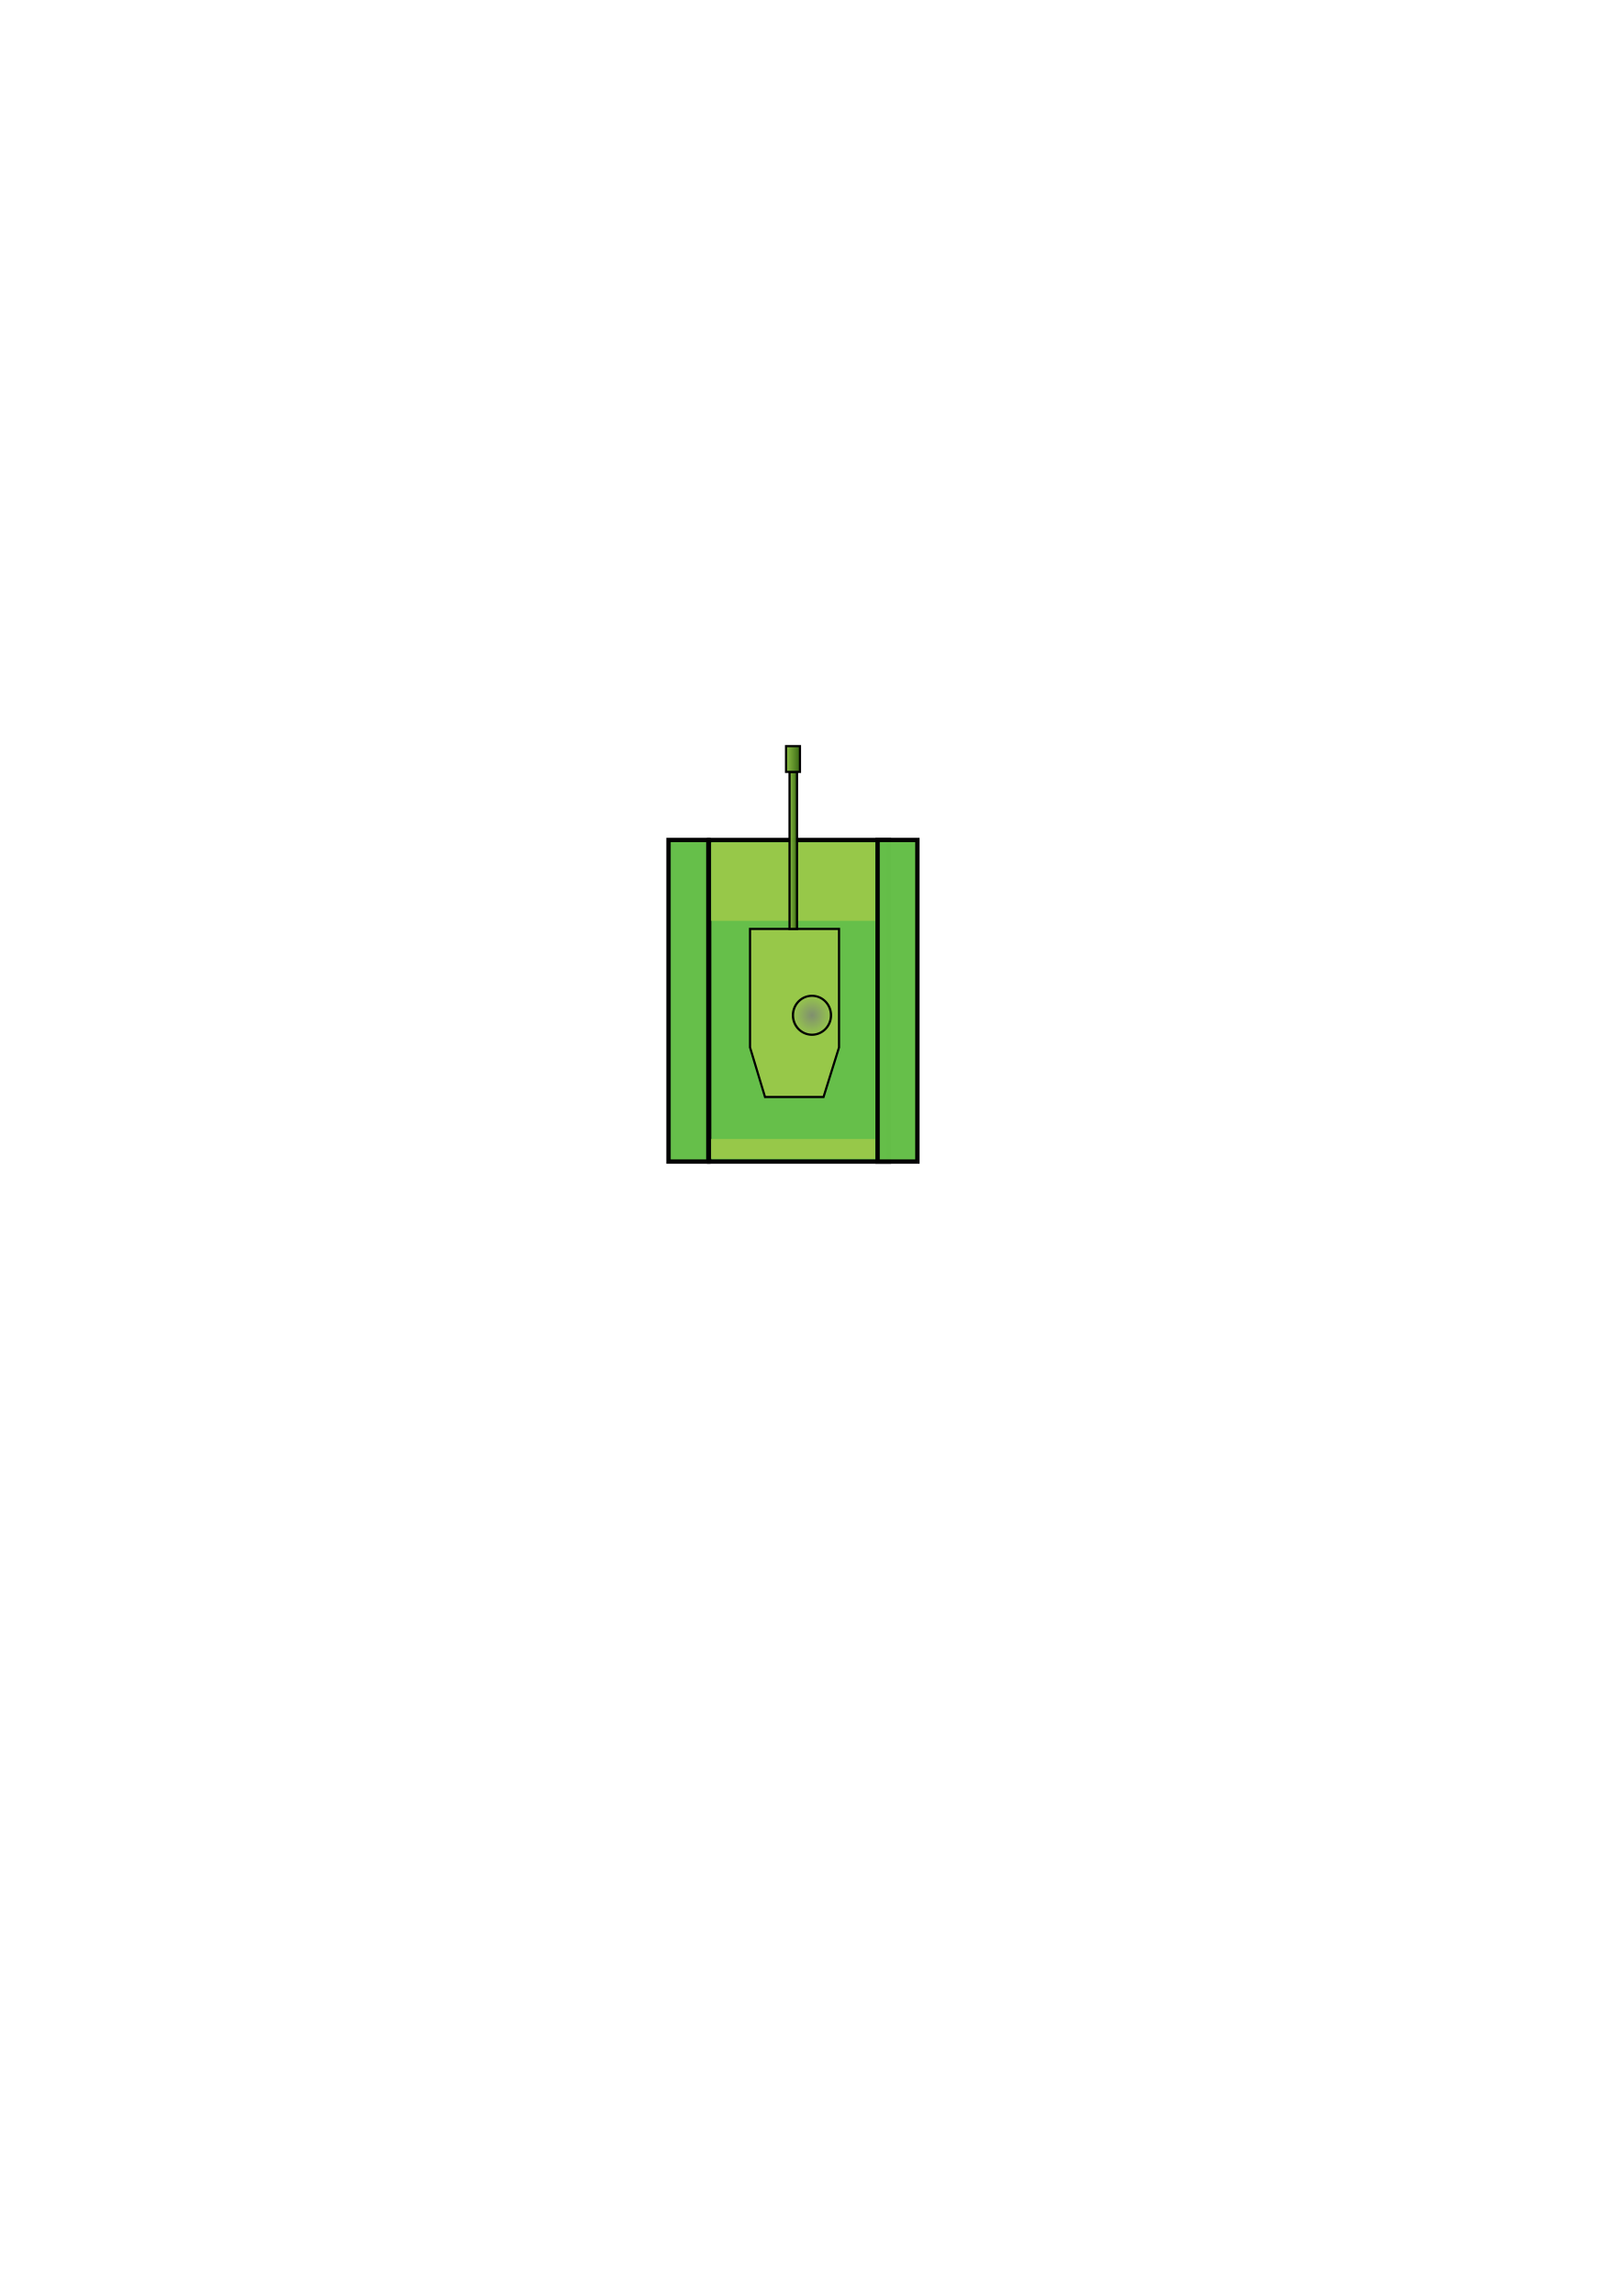
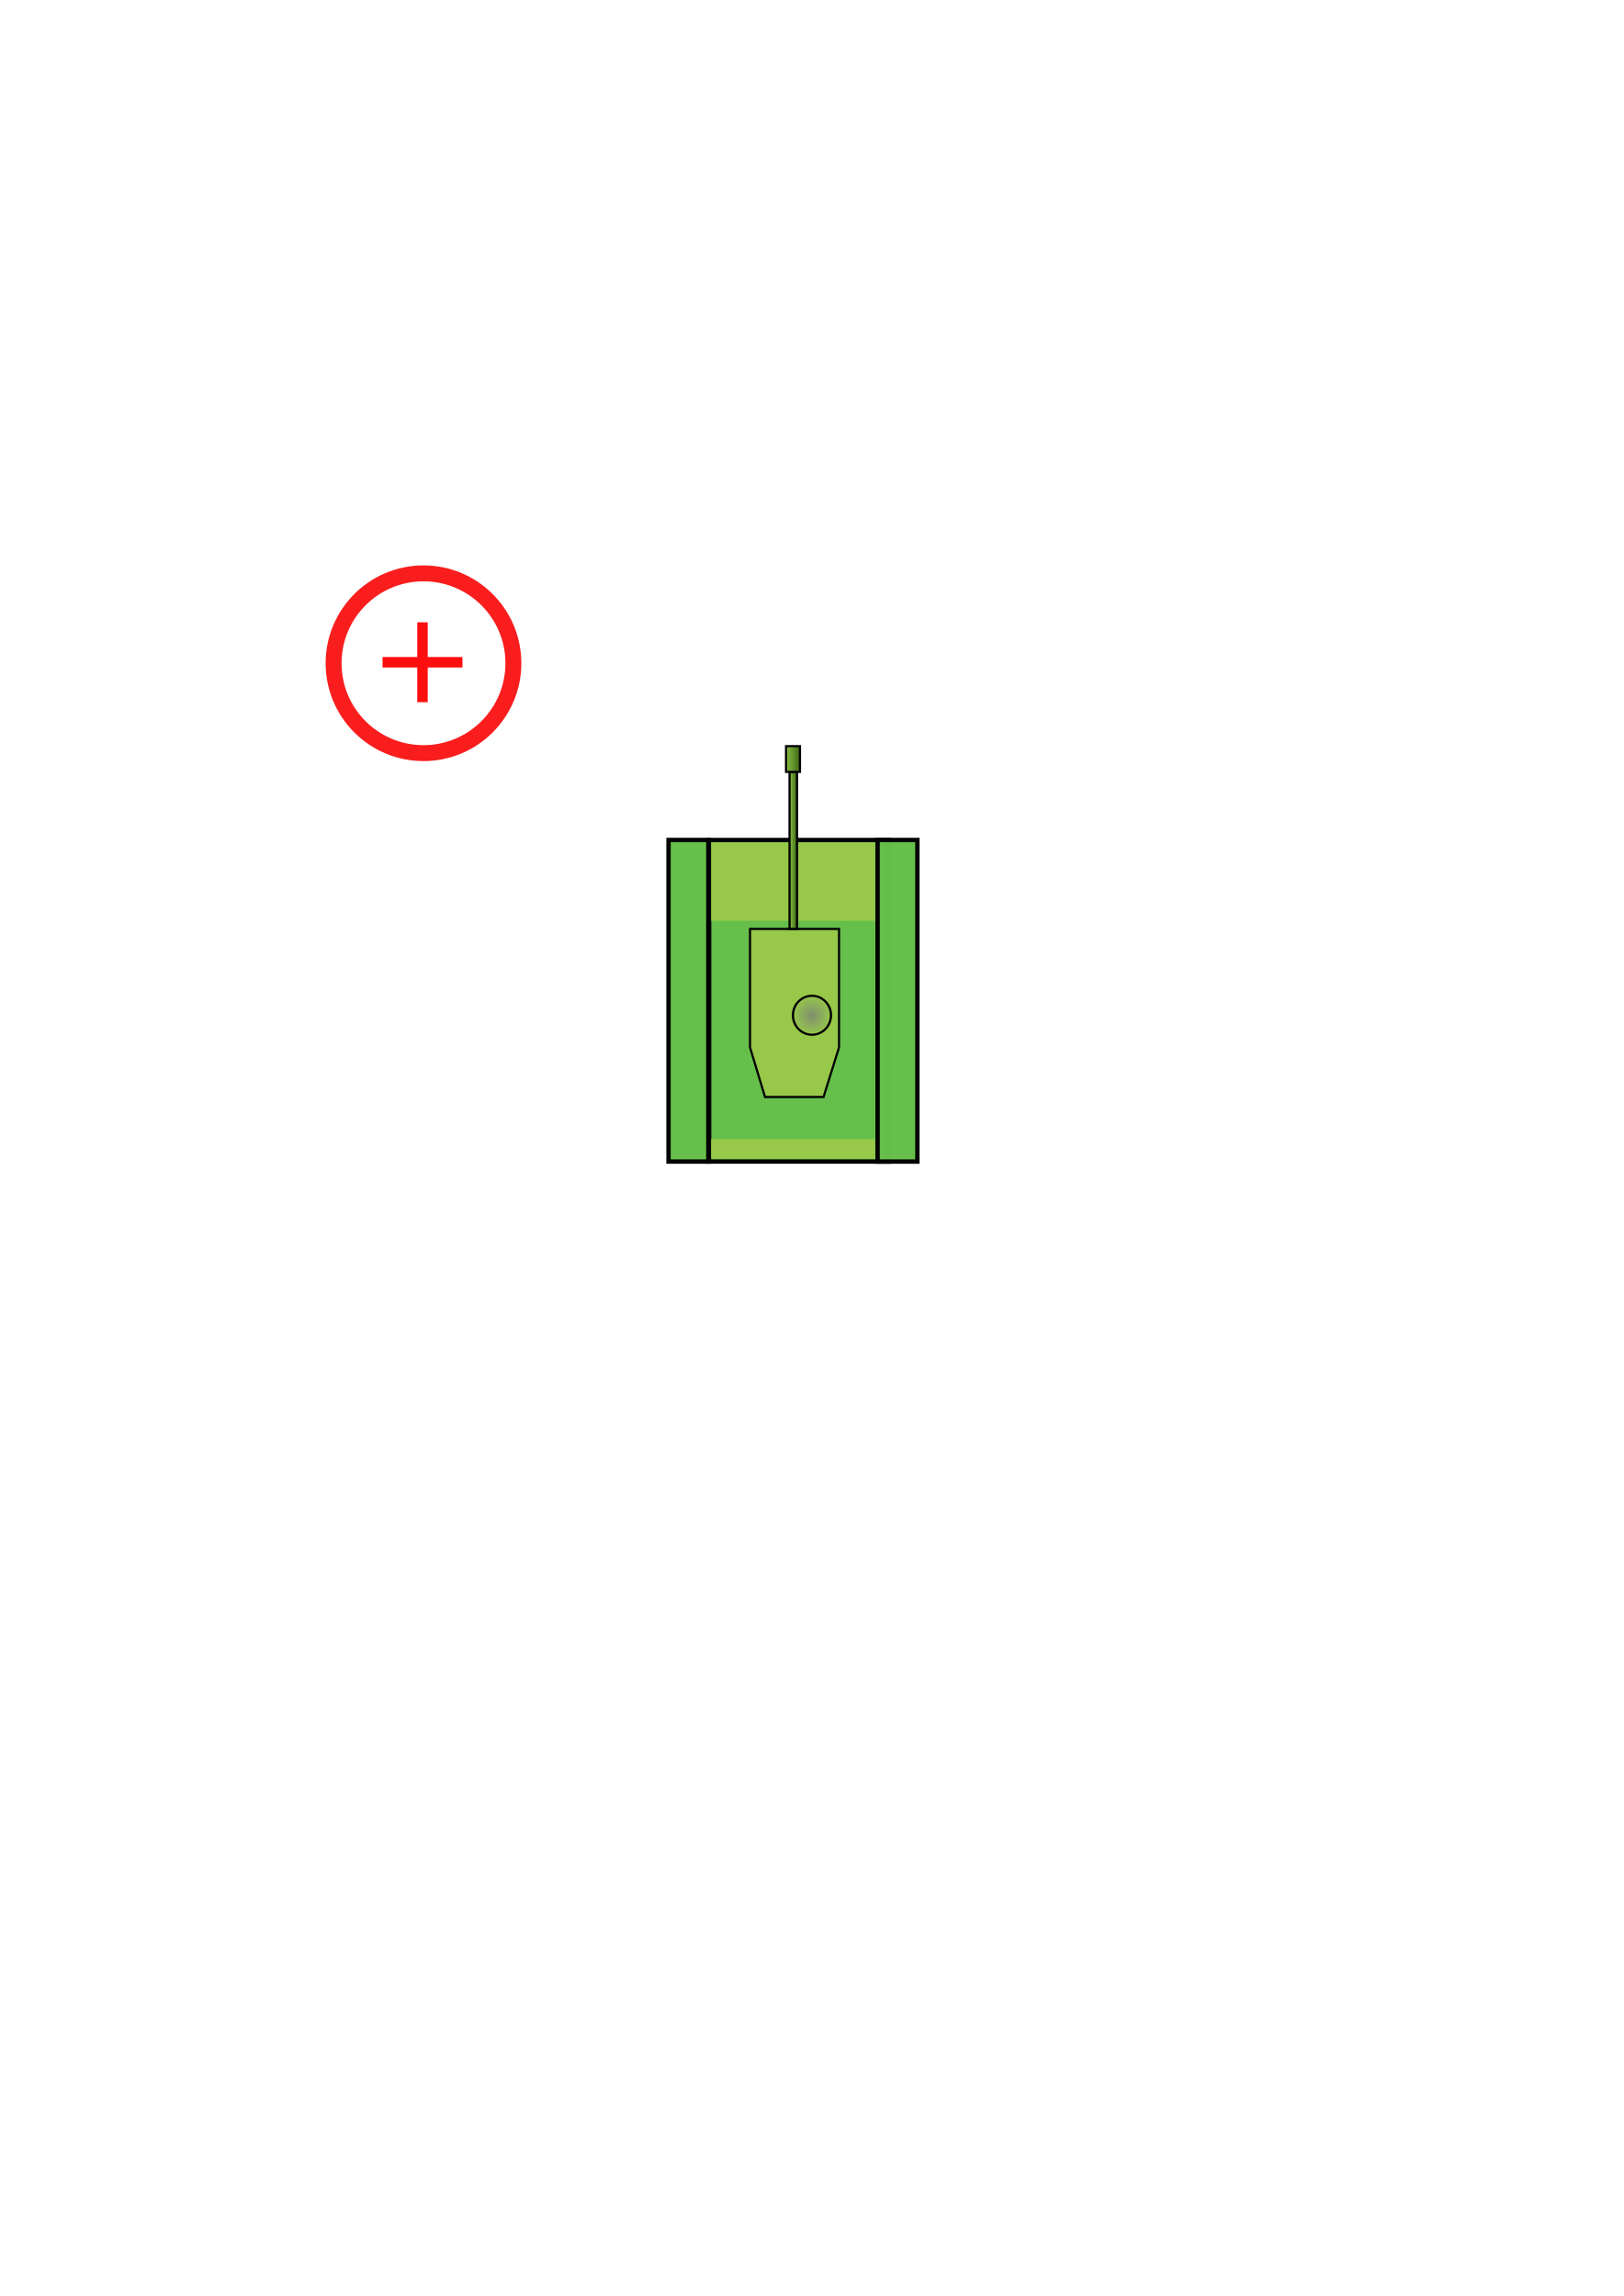
<svg xmlns="http://www.w3.org/2000/svg" xmlns:xlink="http://www.w3.org/1999/xlink" width="744.094" height="1052.362" id="svg2" version="1.1">
  <defs id="defs4">
    <linearGradient id="linearGradient5250">
      <stop id="stop5252" offset="0" style="stop-color:#808e6f;stop-opacity:1;" />
      <stop id="stop5254" offset="1" style="stop-color:#97c949;stop-opacity:1;" />
    </linearGradient>
    <linearGradient id="linearGradient5228">
      <stop style="stop-color:#97c949;stop-opacity:1;" offset="0" id="stop5230" />
      <stop style="stop-color:#2c5c0a;stop-opacity:1;" offset="1" id="stop5232" />
    </linearGradient>
    <linearGradient xlink:href="#linearGradient5228" id="linearGradient5234" x1="361.324" y1="389.82" x2="365.757" y2="389.82" gradientUnits="userSpaceOnUse" />
    <linearGradient xlink:href="#linearGradient5228" id="linearGradient5238" gradientUnits="userSpaceOnUse" x1="361.324" y1="389.82" x2="365.757" y2="389.82" gradientTransform="matrix(1.859011,0,0,0.1642666,-312.4127,283.8564)" />
    <radialGradient xlink:href="#linearGradient5250" id="radialGradient5248" cx="370.749" cy="460.766" fx="370.749" fy="460.766" r="8.739" gradientTransform="matrix(1,0,0,1.078565,0,-36.20024)" gradientUnits="userSpaceOnUse" spreadMethod="pad" />
  </defs>
  <g id="layer1">
    <rect style="opacity:0.99;fill:#65be49;fill-opacity:1;stroke:#000000;stroke-width:2;stroke-miterlimit:4;stroke-opacity:1;stroke-dasharray:none;stroke-linecap:square" id="rect2985" width="82.389" height="147.384" x="324.978" y="385.014" />
    <rect style="opacity:0.99;fill:#97c949;fill-opacity:1;stroke:none" id="rect5209" width="75.088" height="35.926" x="325.919" y="386.122" ry="0" />
    <path id="path5205" d="m 402.169,385 0,147.406 18.244,0 0,-147.406 -18.244,0 z" style="opacity:0.99;fill:#65be49;fill-opacity:1;stroke:#000000;stroke-width:2;stroke-linecap:square;stroke-miterlimit:4;stroke-opacity:1;stroke-dasharray:none" />
    <path style="opacity:0.99;fill:#65be49;fill-opacity:1;stroke:#000000;stroke-width:2;stroke-linecap:square;stroke-miterlimit:4;stroke-opacity:1;stroke-dasharray:none" d="m 306.368,385 0,147.406 18.244,0 0,-147.406 -18.244,0 z" id="path5207" />
    <path style="opacity:0.99;fill:#97c949;fill-opacity:1;stroke:none" d="M 325.906 522.062 L 325.906 531.125 L 401 531.125 L 401 522.062 L 325.906 522.062 z " id="rect5211" />
+     <path style="opacity:0.99;fill:none;fill-opacity:1;stroke:#f91b1b;stroke-width:7.3;stroke-linecap:square;stroke-miterlimit:4;stroke-opacity:1;stroke-dasharray:none" id="path5258" d="m 235.266,303.998 a 41.194,41.194 0 1 1 -82.389,0 41.194,41.194 0 1 1 82.389,0 z" />
+     <path style="fill:none;stroke:#ff0e0e;stroke-width:4.8;stroke-linecap:butt;stroke-linejoin:miter;stroke-opacity:1;stroke-miterlimit:4;stroke-dasharray:none" d="m 175.305,303.54 c 36.617,0 36.617,0 36.617,0" id="path5260" />
+     <path id="path5262" d="m 193.613,285.232 c 0,36.617 0,36.617 0,36.617" style="fill:none;stroke:#ff0e0e;stroke-width:4.8;stroke-linecap:butt;stroke-linejoin:miter;stroke-miterlimit:4;stroke-opacity:1;stroke-dasharray:none" />
  </g>
  <g id="layer2">
    <path style="opacity:0.99;fill:#97c949;fill-opacity:1;stroke:#000000;stroke-width:1;stroke-miterlimit:4;stroke-opacity:1" d="m 343.72,425.769 40.78,0 0,54.306 -7.095,22.724 -26.82,0 -6.866,-22.724 z" id="rect5215" />
    <rect style="opacity:0.99;fill:url(#linearGradient5234);fill-opacity:1.0;stroke:#000000;stroke-width:1;stroke-linecap:square;stroke-miterlimit:4;stroke-opacity:1;stroke-dasharray:none" id="rect5218" width="3.433" height="71.861" x="361.824" y="353.889" />
    <rect y="341.989" x="360.222" height="11.804" width="6.382" id="rect5236" style="opacity:0.99;fill:url(#linearGradient5238);fill-opacity:1;stroke:#000000;stroke-width:1;stroke-linecap:square;stroke-miterlimit:4;stroke-opacity:1;stroke-dasharray:none" />
    <path style="opacity:0.99;fill:url(#radialGradient5248);fill-opacity:1.0;stroke:#000000;stroke-width:1;stroke-linecap:square;stroke-miterlimit:4;stroke-opacity:1;stroke-dasharray:none" id="path5240" d="m 378.988,460.766 a 8.239,8.925 0 1 1 -16.478,0 8.239,8.925 0 1 1 16.478,0 z" transform="matrix(1.058122,0,0,1,-20.19659,4.57715)" />
  </g>
</svg>
